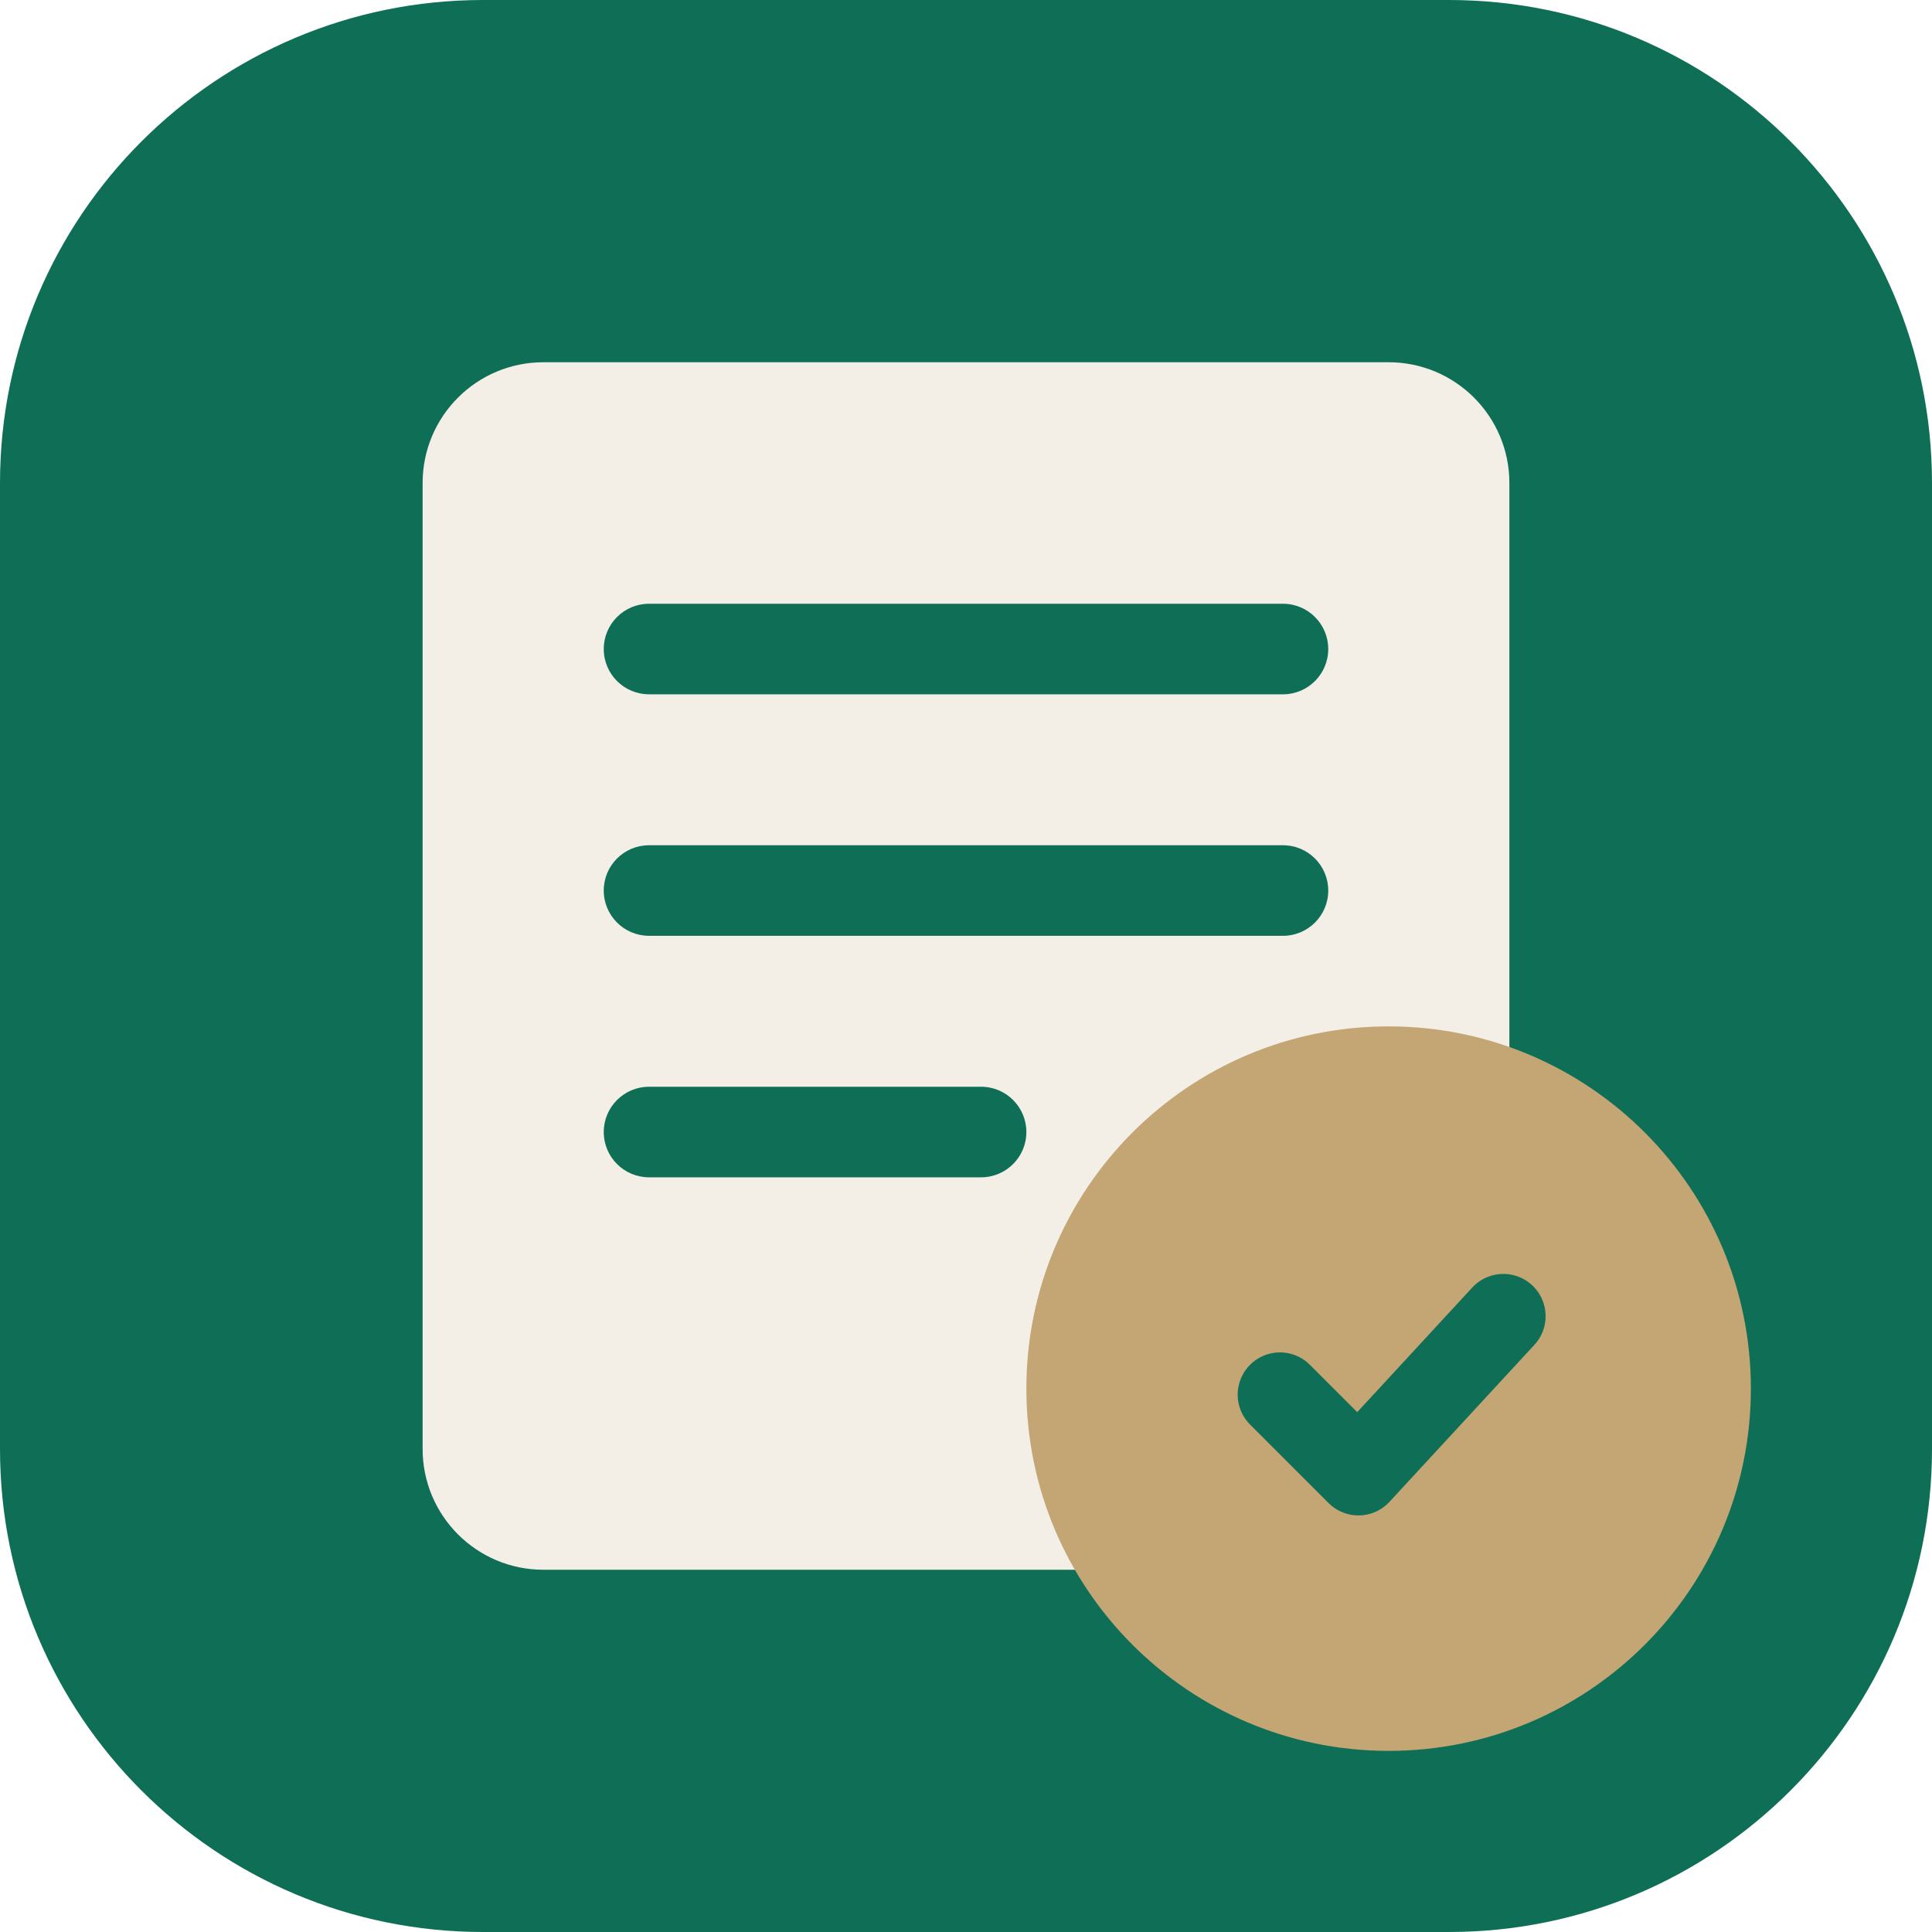
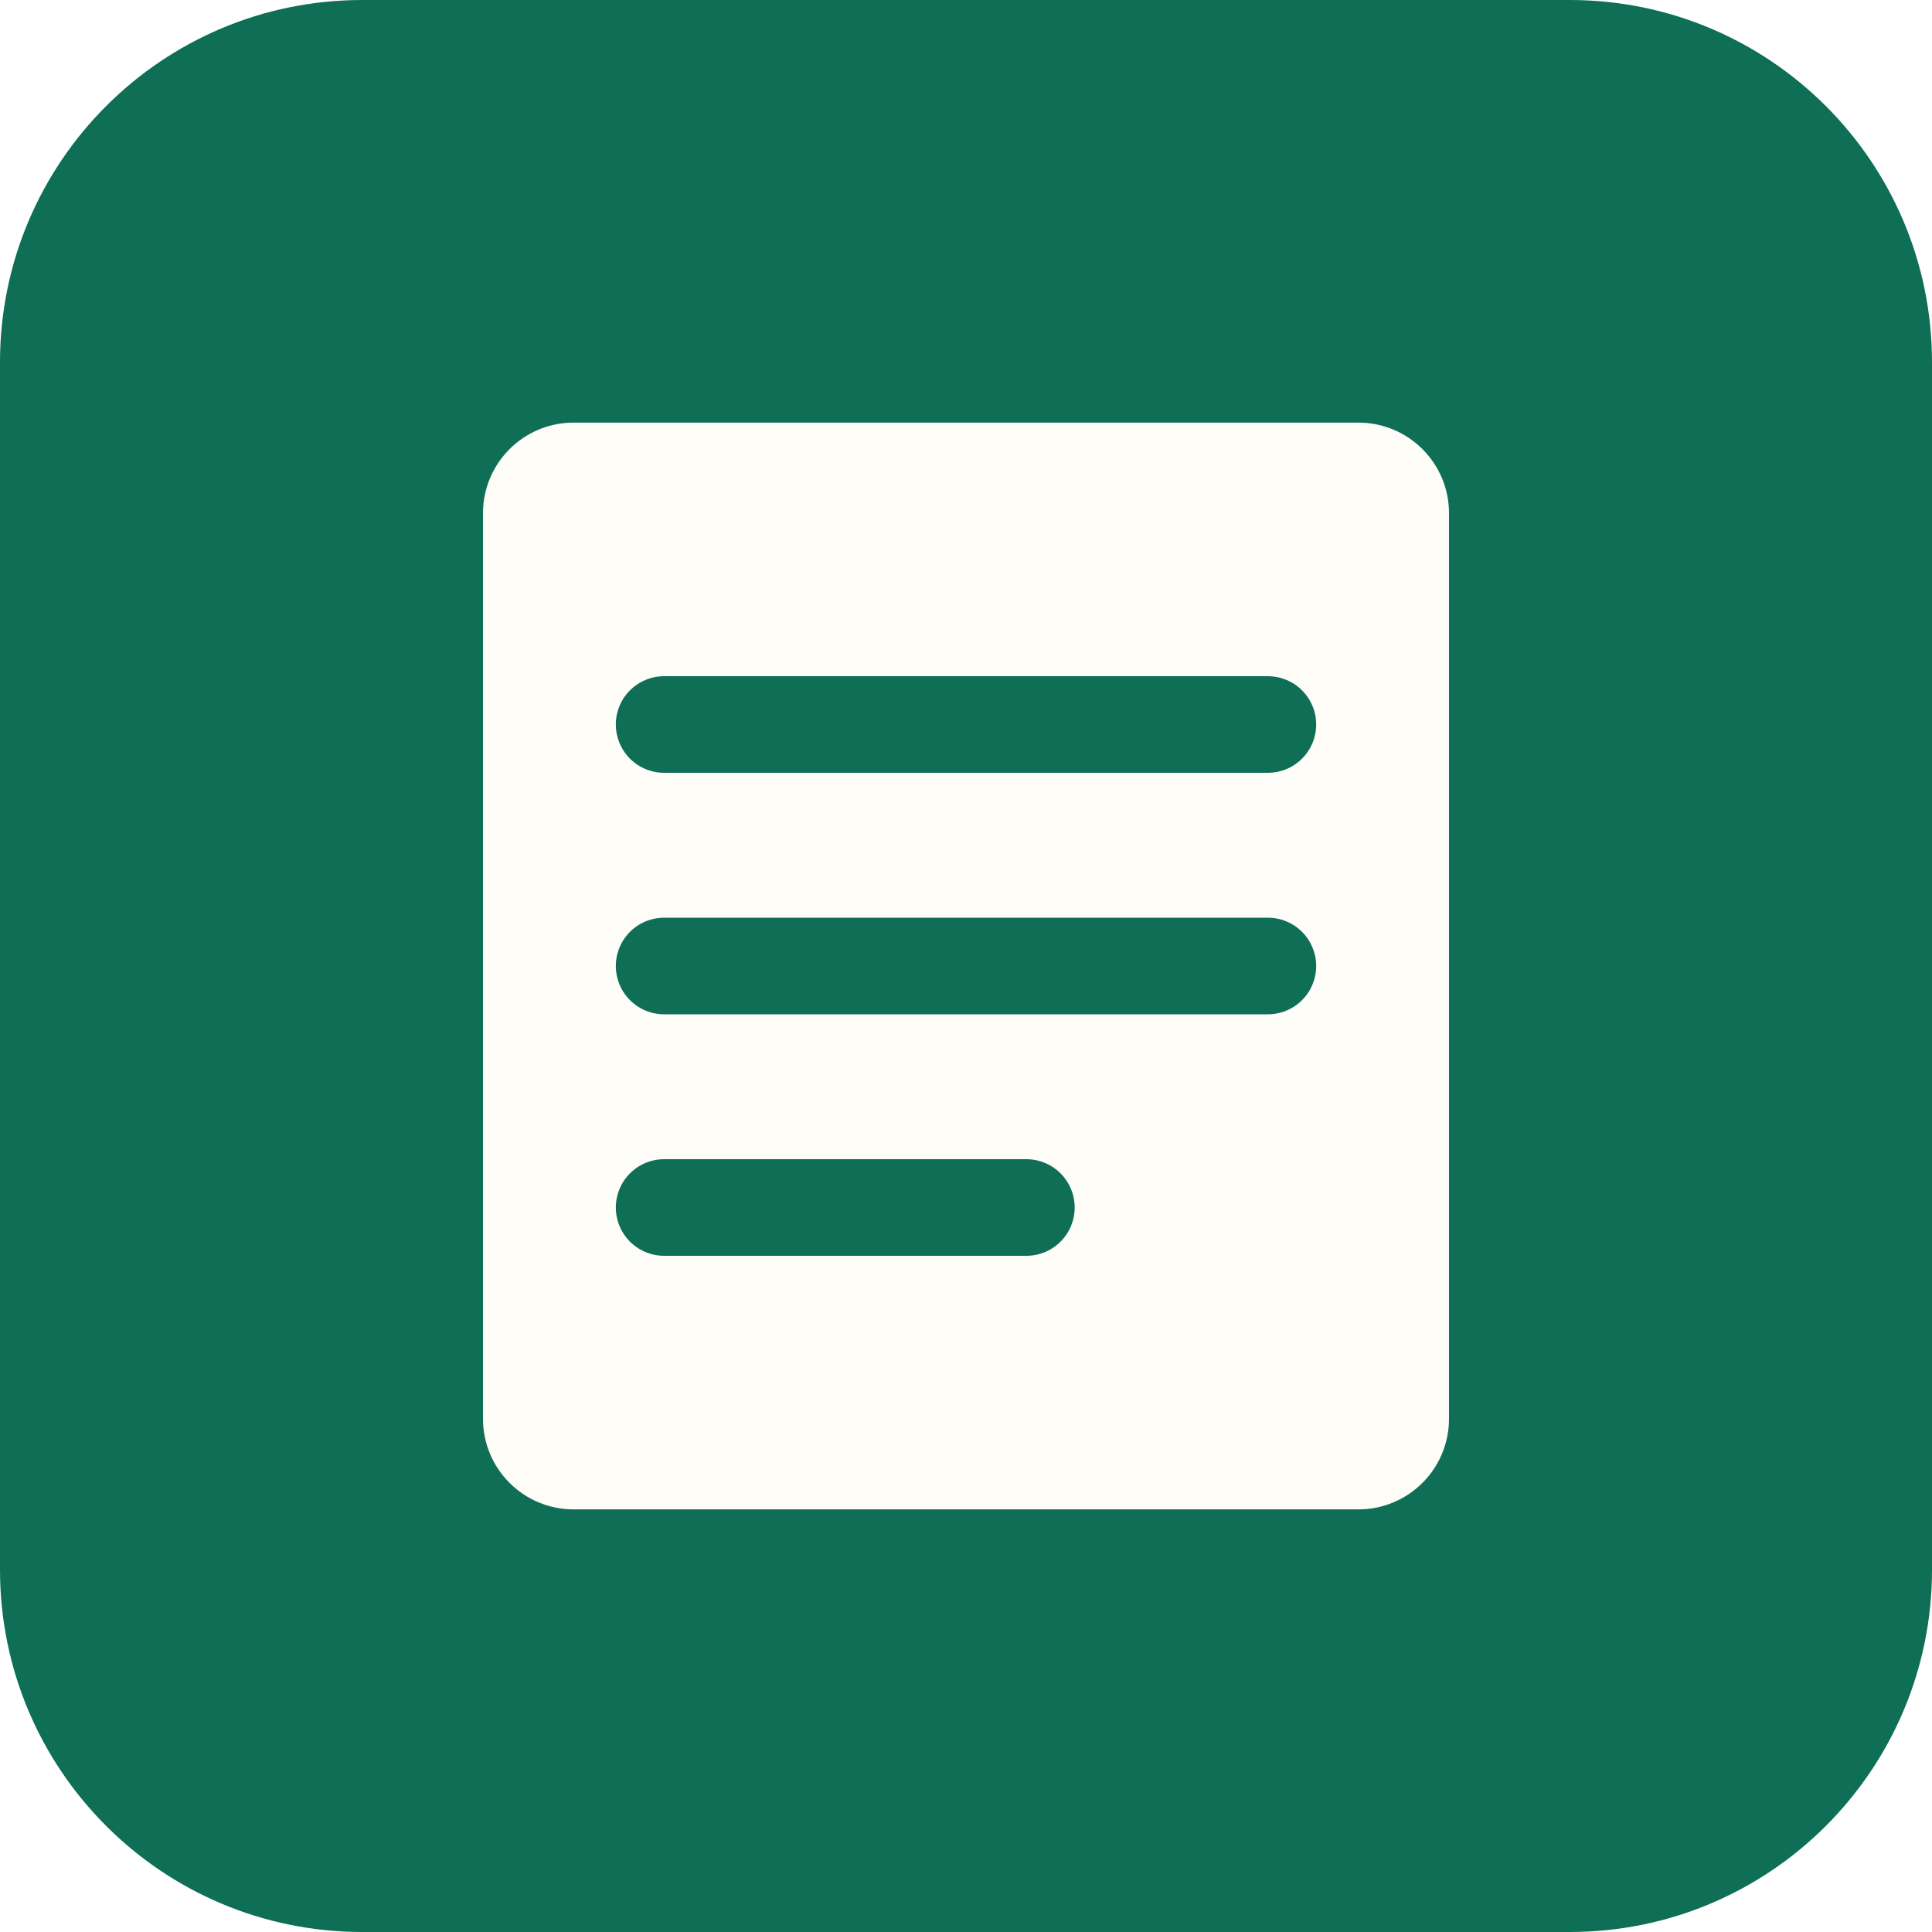
<svg xmlns="http://www.w3.org/2000/svg" viewBox="0 0 32 32">
-   <rect width="32" height="32" rx="8" fill="#0F6E56" />
-   <rect x="7" y="6" width="18" height="20" rx="2" fill="#F4EFE6" />
-   <rect x="10" y="10" width="12" height="1.5" rx="0.75" fill="#0F6E56" />
-   <rect x="10" y="14" width="12" height="1.5" rx="0.75" fill="#0F6E56" />
-   <rect x="10" y="18" width="7" height="1.5" rx="0.75" fill="#0F6E56" />
-   <circle cx="23" cy="23" r="6" fill="#C4A574" />
-   <path d="M21.2 23.1l1.3 1.3 2.4-2.6" fill="none" stroke="#0F6E56" stroke-width="1.4" stroke-linecap="round" stroke-linejoin="round" />
+   <rect width="32" height="32" rx="6" fill="#0f6e56" />
+   <rect x="8" y="7" width="16" height="18" rx="1.5" fill="#fffdf8" />
+   <path d="M11 12h10M11 16h10M11 20h6" stroke="#0f6e56" stroke-width="1.6" stroke-linecap="round" />
</svg>
